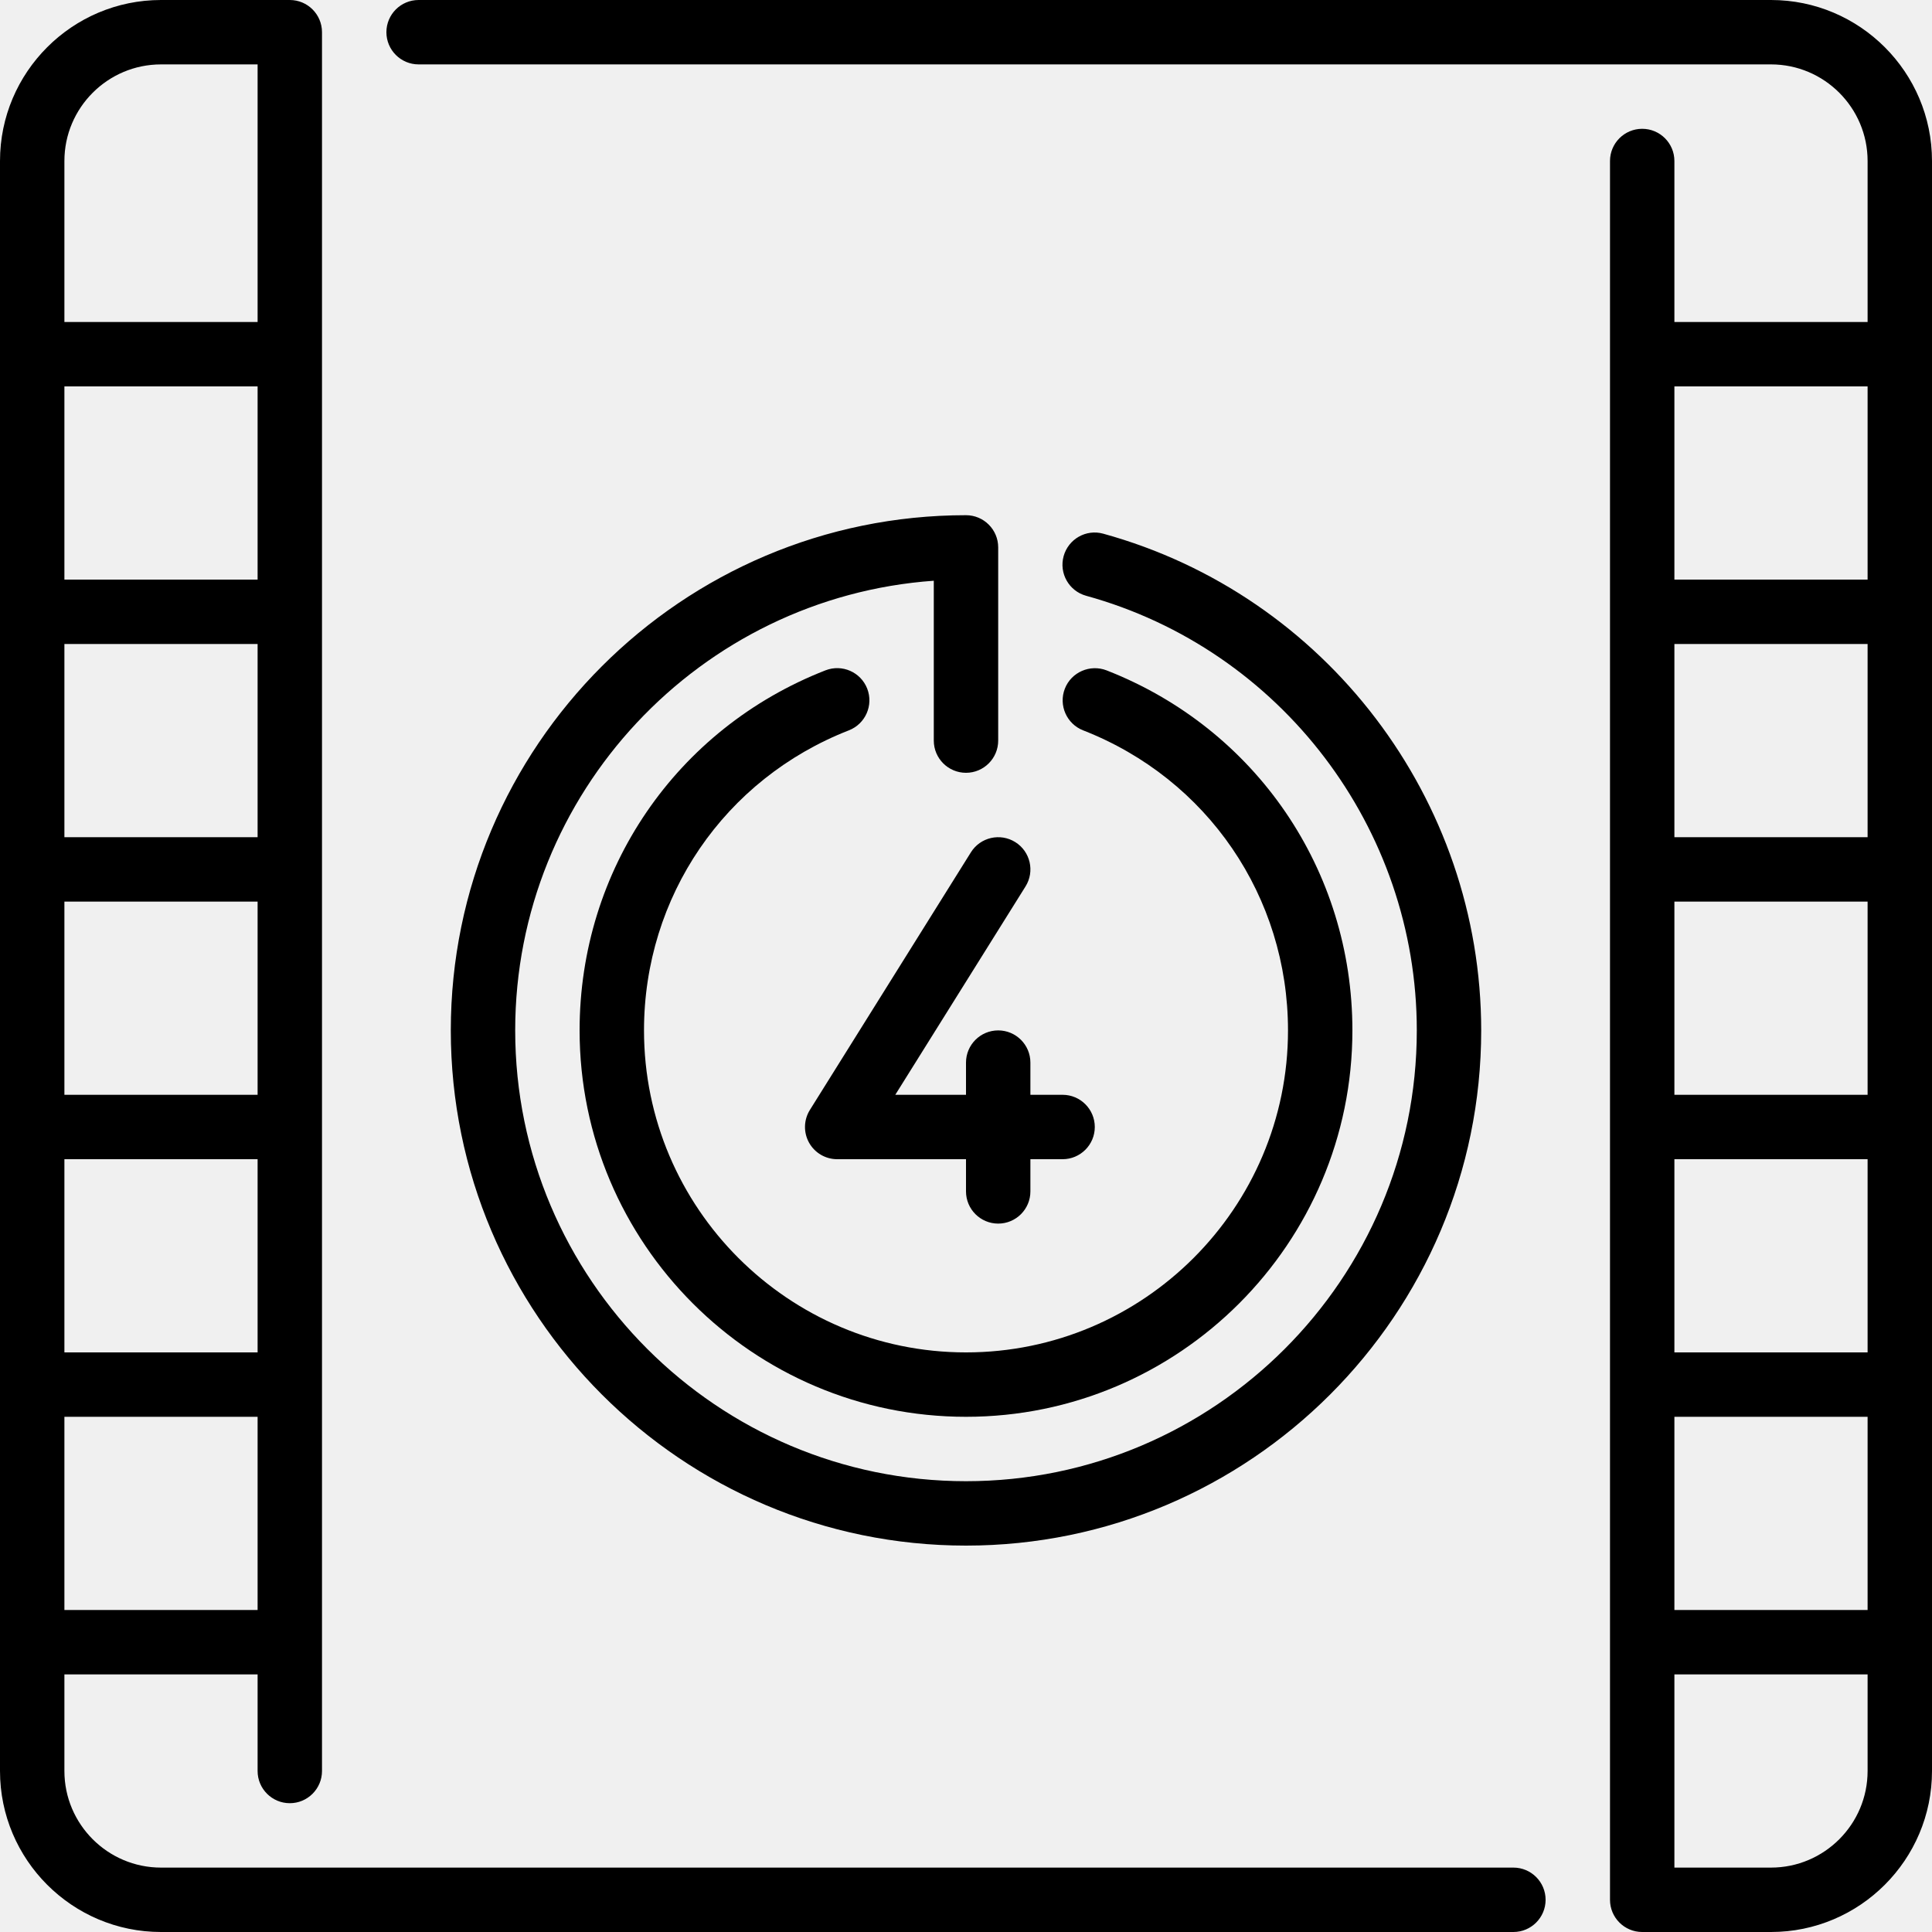
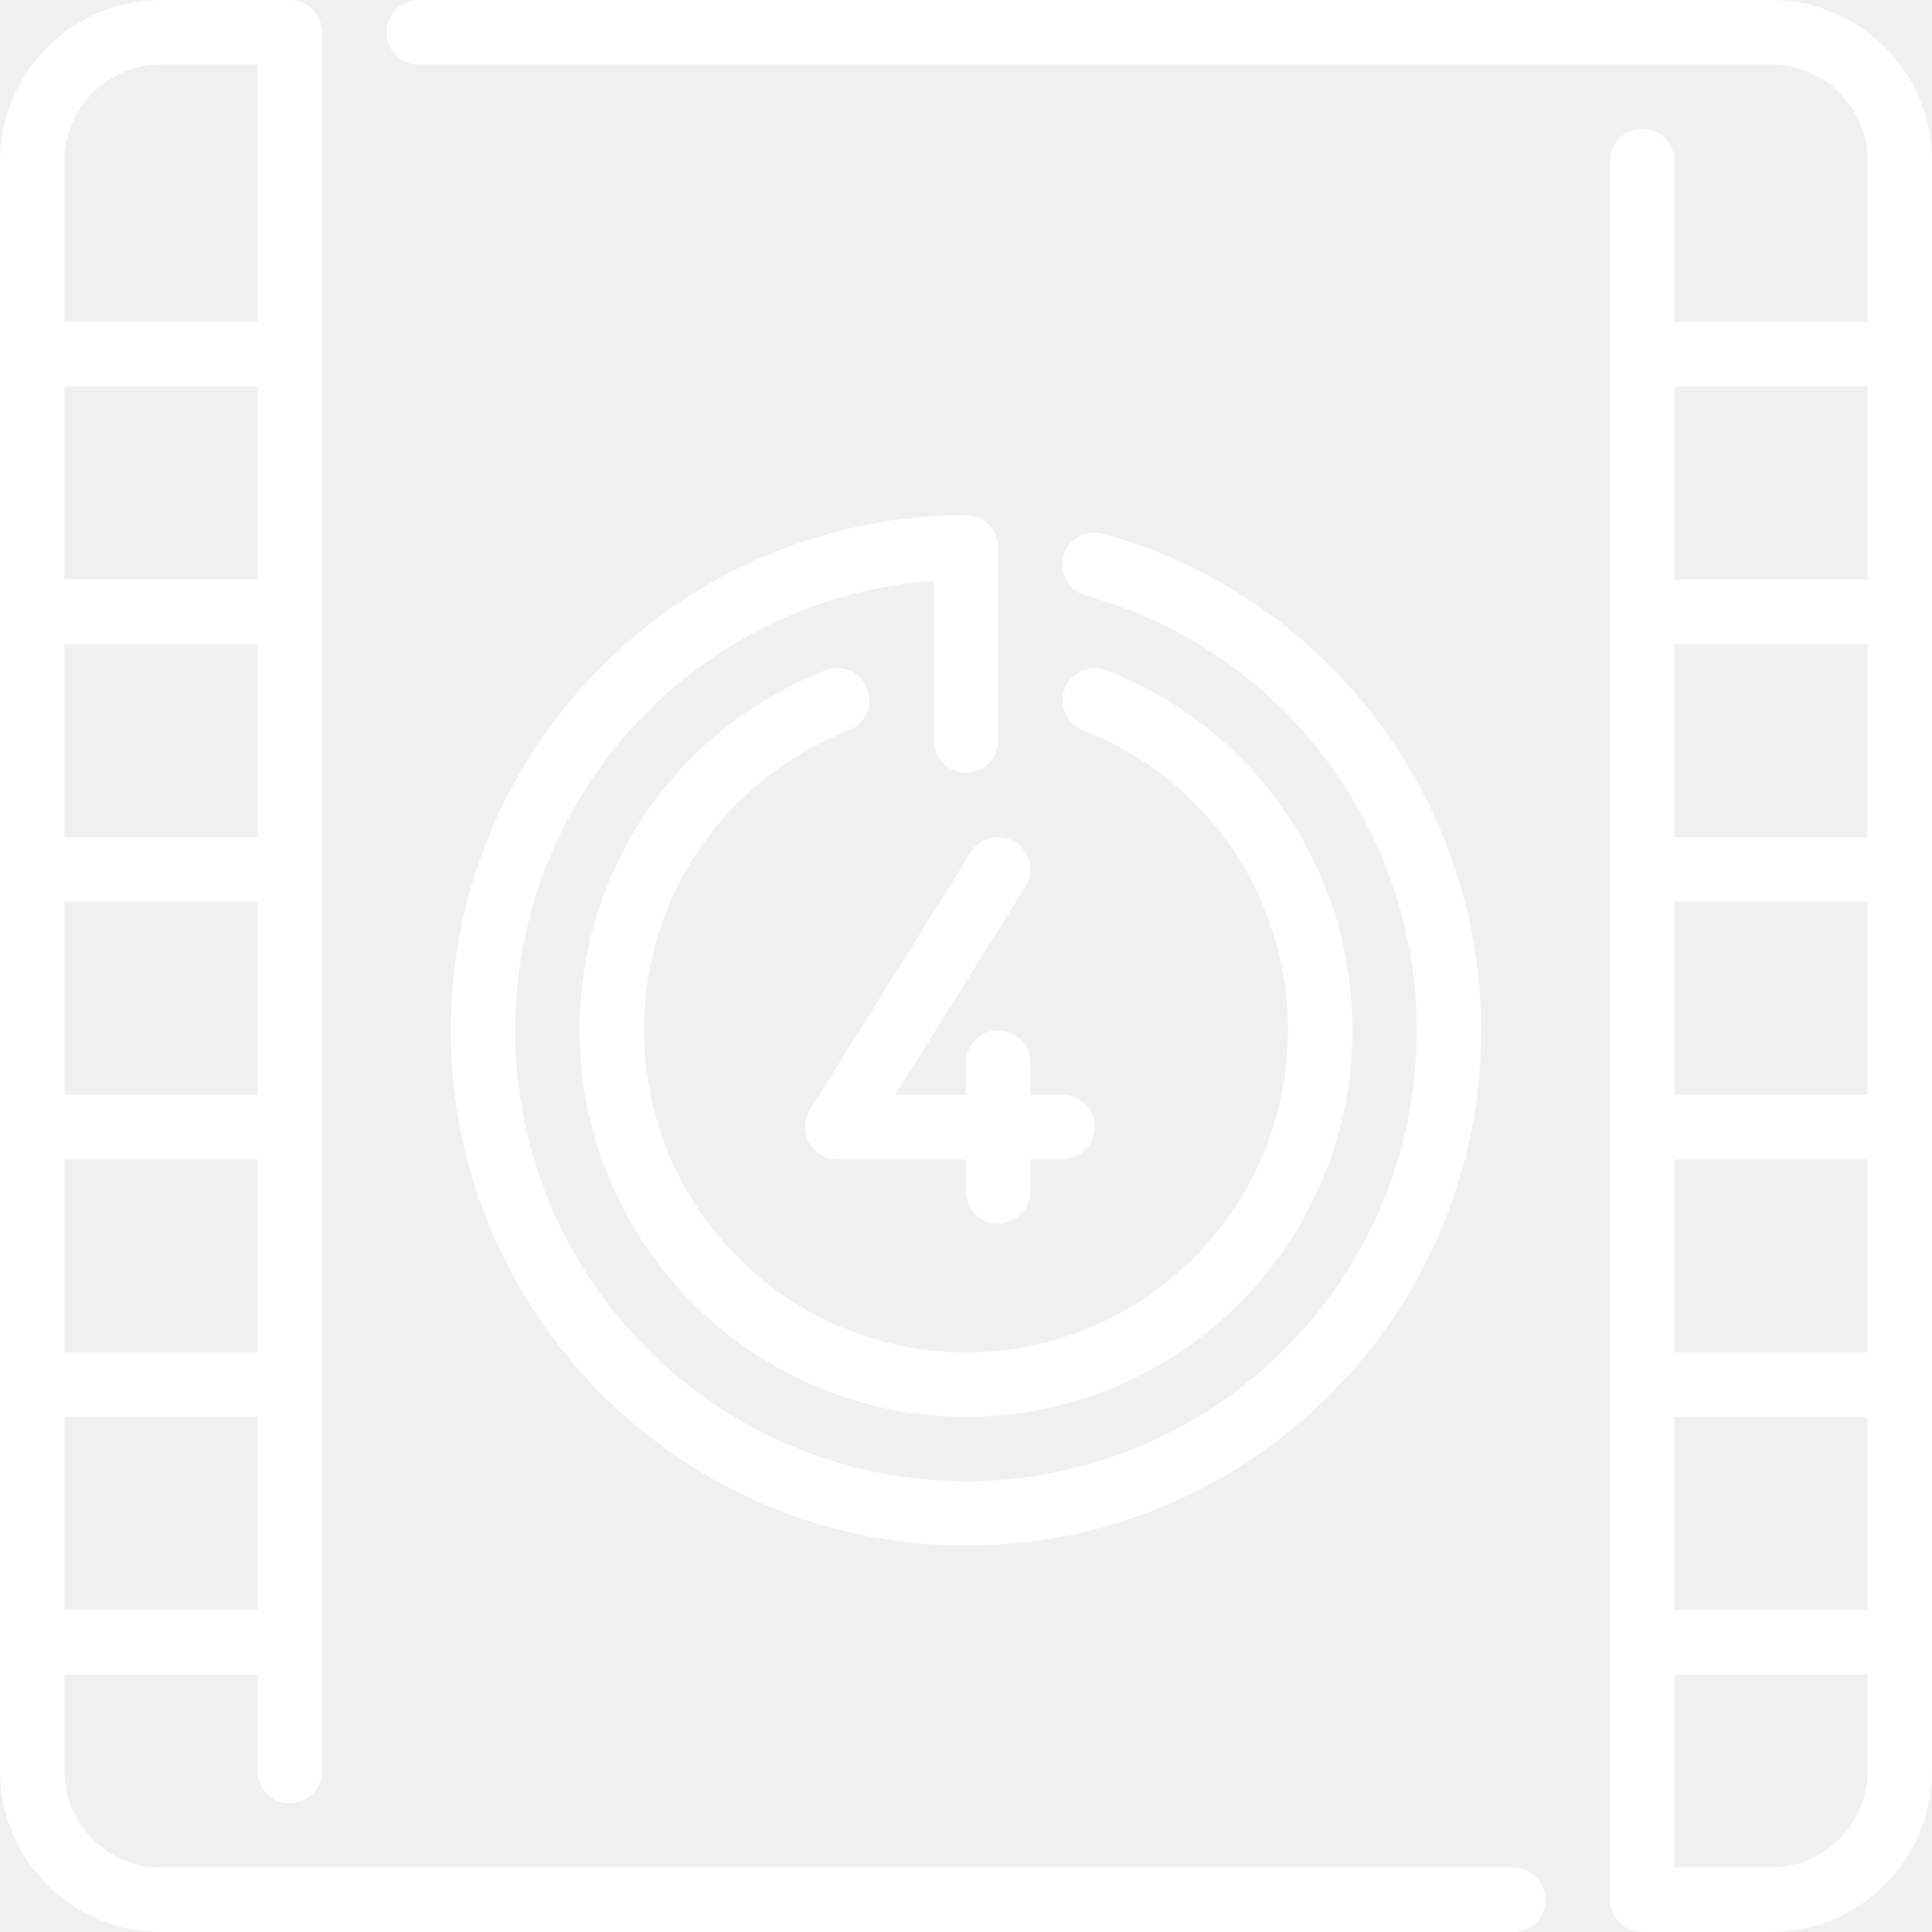
- <svg xmlns="http://www.w3.org/2000/svg" version="1.1" fill="#000" x="0px" y="0px" viewBox="0 0 512 512" style="enable-background:new 0 0 512 512;" xml:space="preserve">
+ <svg xmlns="http://www.w3.org/2000/svg" version="1.1" fill="#fff" x="0px" y="0px" viewBox="0 0 512 512" style="enable-background:new 0 0 512 512;" xml:space="preserve">
  <g>
    <g>
      <g>
        <path d="M256,136.533c-75.281,0-136.533,61.252-136.533,136.533S180.719,409.6,256,409.6s136.533-61.252,136.533-136.533 c0-61.252-41.19-115.379-100.164-131.635c-4.557-1.263-9.242,1.417-10.496,5.956c-1.254,4.548,1.417,9.242,5.956,10.496 c51.601,14.225,87.637,61.585,87.637,115.183c0,65.877-53.589,119.467-119.467,119.467s-119.467-53.589-119.467-119.467 c0-63.002,49.033-114.773,110.933-119.168v42.368c0,4.71,3.823,8.533,8.533,8.533s8.533-3.823,8.533-8.533v-51.2 C264.533,140.356,260.71,136.533,256,136.533z" />
        <path d="M401.067,494.933h-358.4c-14.114,0-25.6-11.486-25.6-25.6v-25.6h51.2v25.6c0,4.71,3.823,8.533,8.533,8.533 s8.533-3.823,8.533-8.533V8.533C85.333,3.823,81.51,0,76.8,0H42.667C19.14,0,0,19.14,0,42.667v426.667 C0,492.86,19.14,512,42.667,512h358.4c4.71,0,8.533-3.823,8.533-8.533S405.777,494.933,401.067,494.933z M17.067,42.667 c0-14.114,11.486-25.6,25.6-25.6h25.6v68.267h-51.2V42.667z M17.067,102.4h51.2v51.2h-51.2V102.4z M17.067,170.667h51.2v51.2 h-51.2V170.667z M17.067,238.933h51.2v51.2h-51.2V238.933z M17.067,307.2h51.2v51.2h-51.2V307.2z M17.067,375.467h51.2v51.2 h-51.2V375.467z" />
        <path d="M224.973,193.545c4.386-1.715,6.554-6.665,4.847-11.051c-1.715-4.386-6.656-6.562-11.059-4.847 c-39.578,15.454-65.161,52.915-65.161,95.42c0,56.465,45.935,102.4,102.4,102.4s102.4-45.935,102.4-102.4 c0-42.496-25.574-79.949-65.143-95.411c-4.369-1.69-9.344,0.452-11.059,4.847c-1.707,4.386,0.461,9.336,4.847,11.051 c32.981,12.885,54.289,44.1,54.289,79.514c0,47.053-38.281,85.333-85.333,85.333s-85.333-38.281-85.333-85.333 C170.667,237.645,191.983,206.421,224.973,193.545z" />
        <path d="M469.333,0h-358.4c-4.71,0-8.533,3.823-8.533,8.533s3.823,8.533,8.533,8.533h358.4c14.114,0,25.6,11.486,25.6,25.6 v42.667h-51.2V42.667c0-4.71-3.823-8.533-8.533-8.533s-8.533,3.823-8.533,8.533v460.8c0,4.71,3.823,8.533,8.533,8.533h34.133 C492.86,512,512,492.86,512,469.333V42.667C512,19.14,492.86,0,469.333,0z M494.933,469.333c0,14.114-11.486,25.6-25.6,25.6 h-25.6v-51.2h51.2V469.333z M494.933,426.667h-51.2v-51.2h51.2V426.667z M494.933,358.4h-51.2v-51.2h51.2V358.4z M494.933,290.133h-51.2v-51.2h51.2V290.133z M494.933,221.867h-51.2v-51.2h51.2V221.867z M494.933,153.6h-51.2v-51.2h51.2V153.6 z" />
        <path d="M269.056,223.164c-3.994-2.492-9.259-1.289-11.759,2.714l-42.667,68.267c-1.647,2.628-1.732,5.948-0.23,8.661 c1.51,2.714,4.361,4.395,7.467,4.395H256v8.533c0,4.71,3.823,8.533,8.533,8.533c4.71,0,8.533-3.823,8.533-8.533V307.2h8.533 c4.71,0,8.533-3.823,8.533-8.533s-3.823-8.533-8.533-8.533h-8.533V281.6c0-4.71-3.823-8.533-8.533-8.533 c-4.71,0-8.533,3.823-8.533,8.533v8.533h-18.739l34.509-55.211C274.27,230.929,273.058,225.664,269.056,223.164z" />
      </g>
    </g>
  </g>
  <g />
  <g />
  <g />
  <g />
  <g />
  <g />
  <g />
  <g />
  <g />
  <g />
  <g />
  <g />
  <g />
  <g />
  <g />
</svg>
